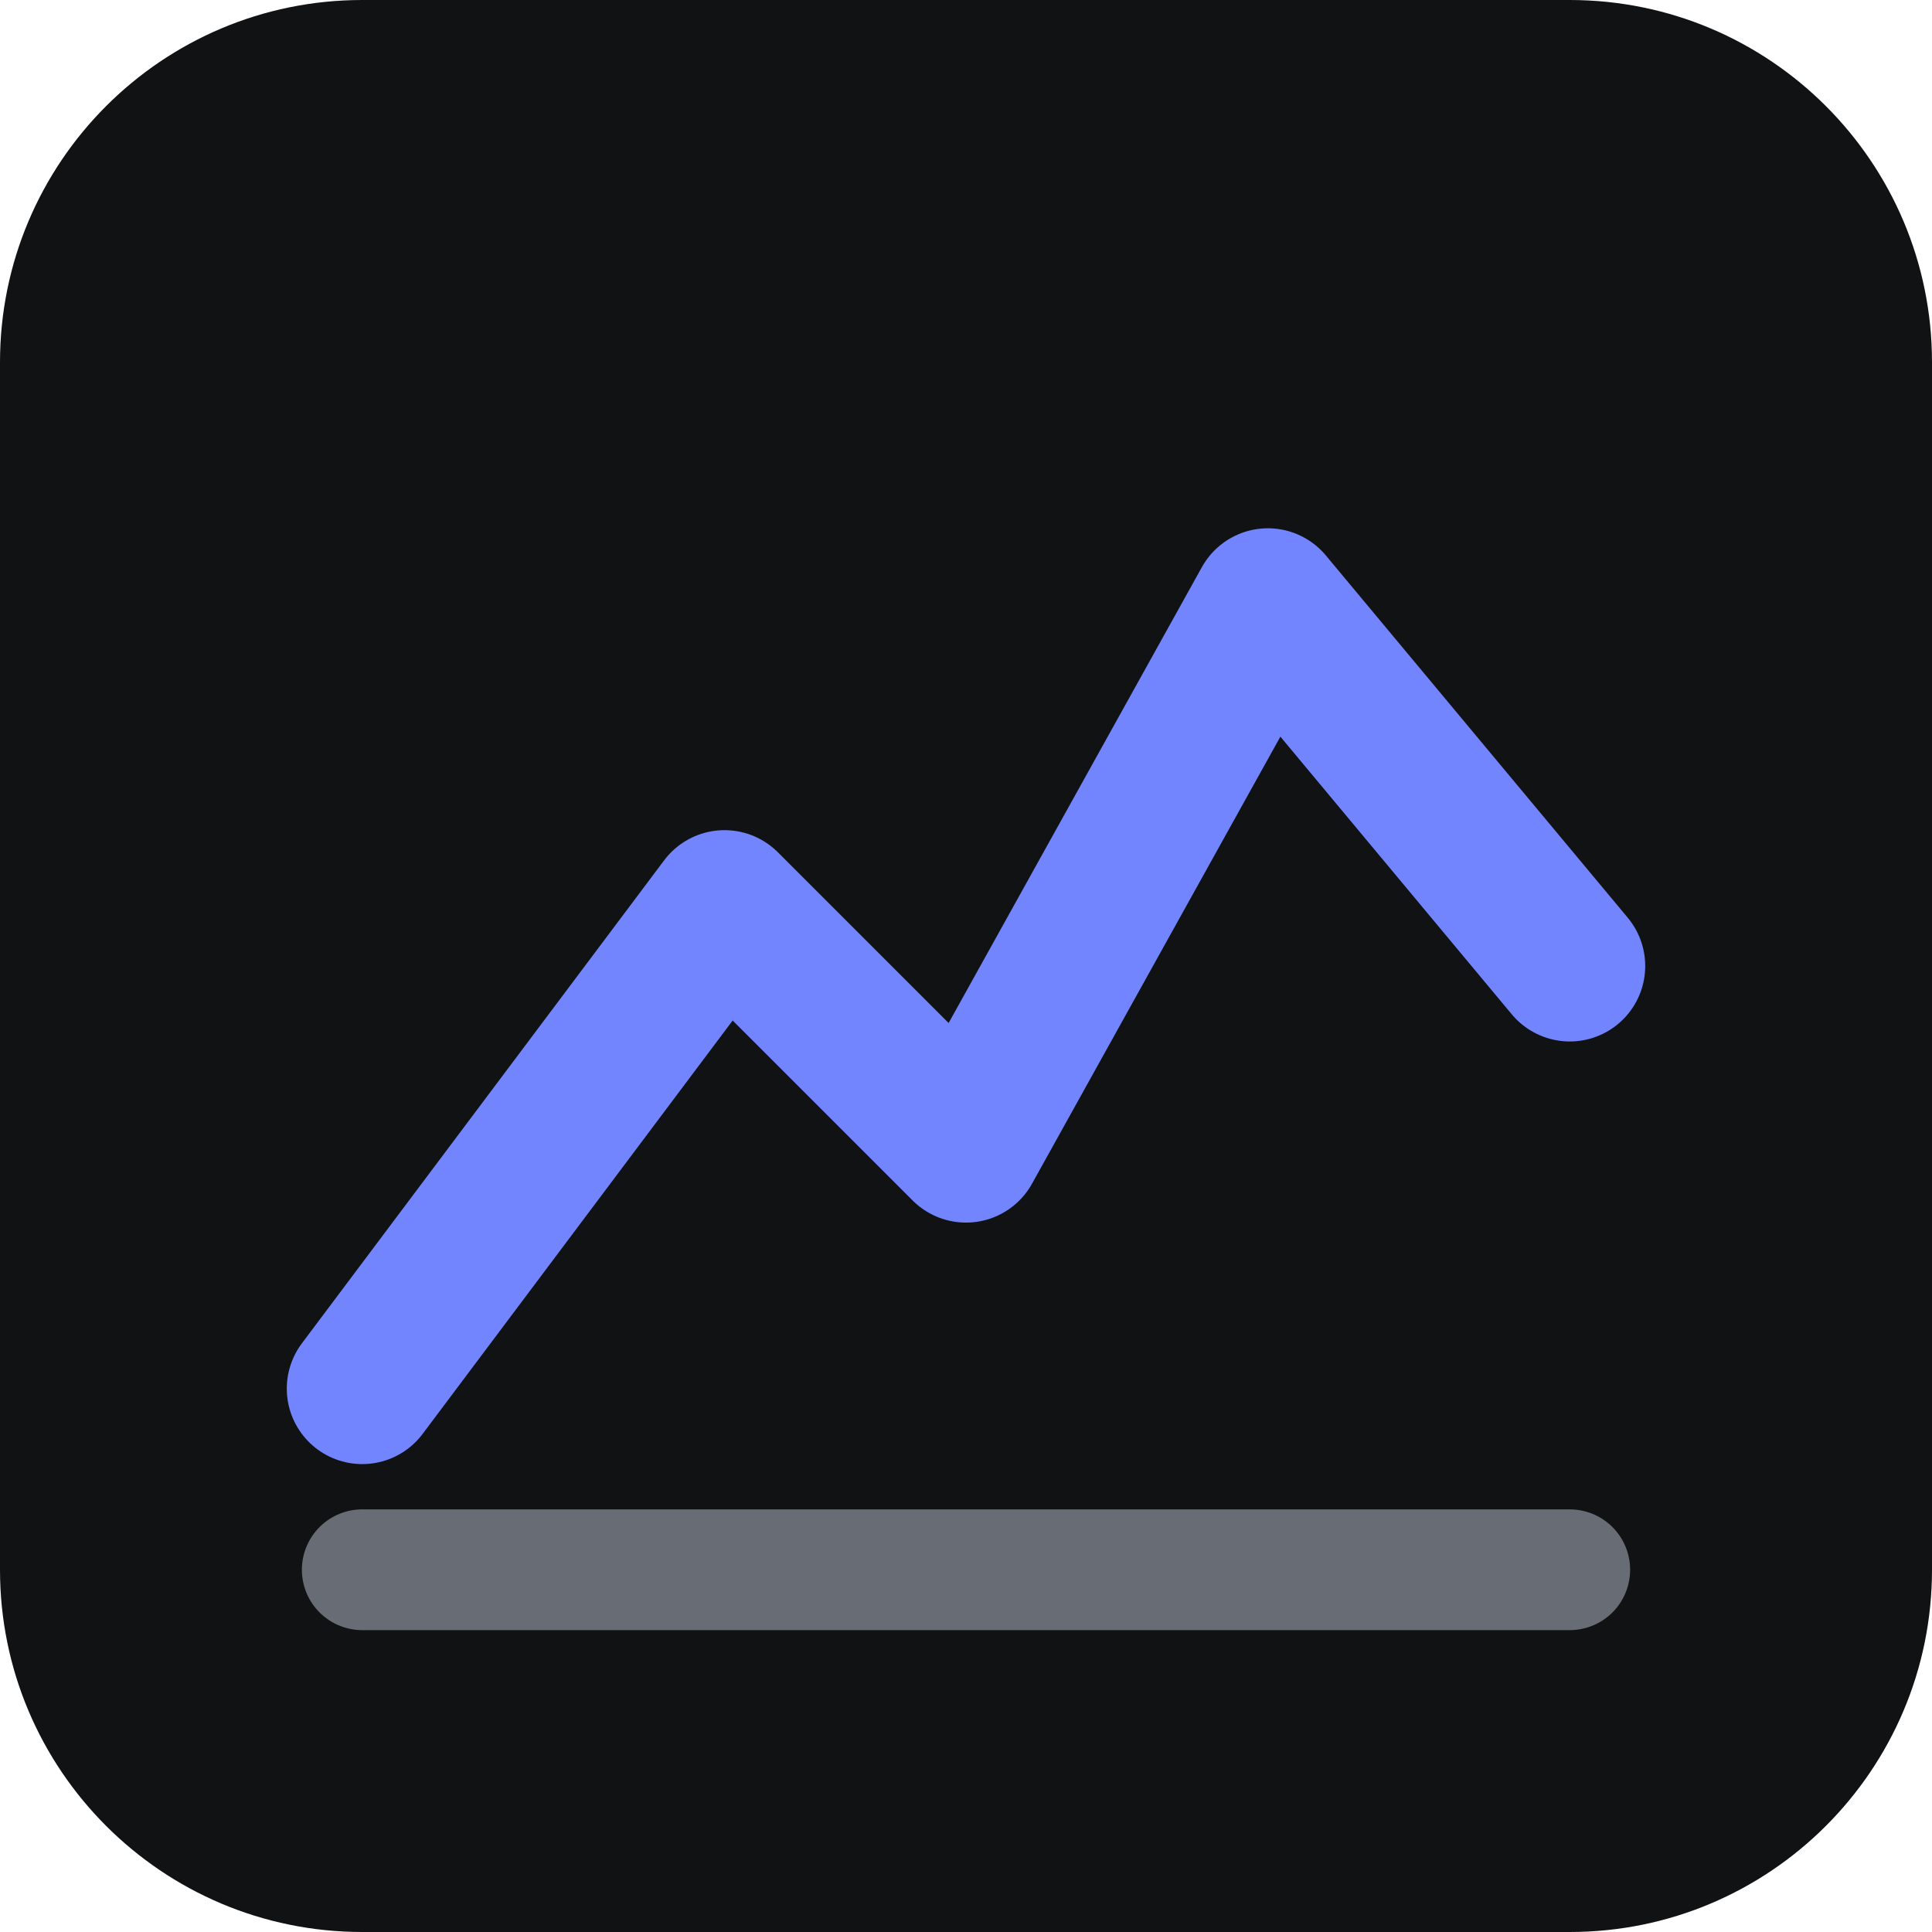
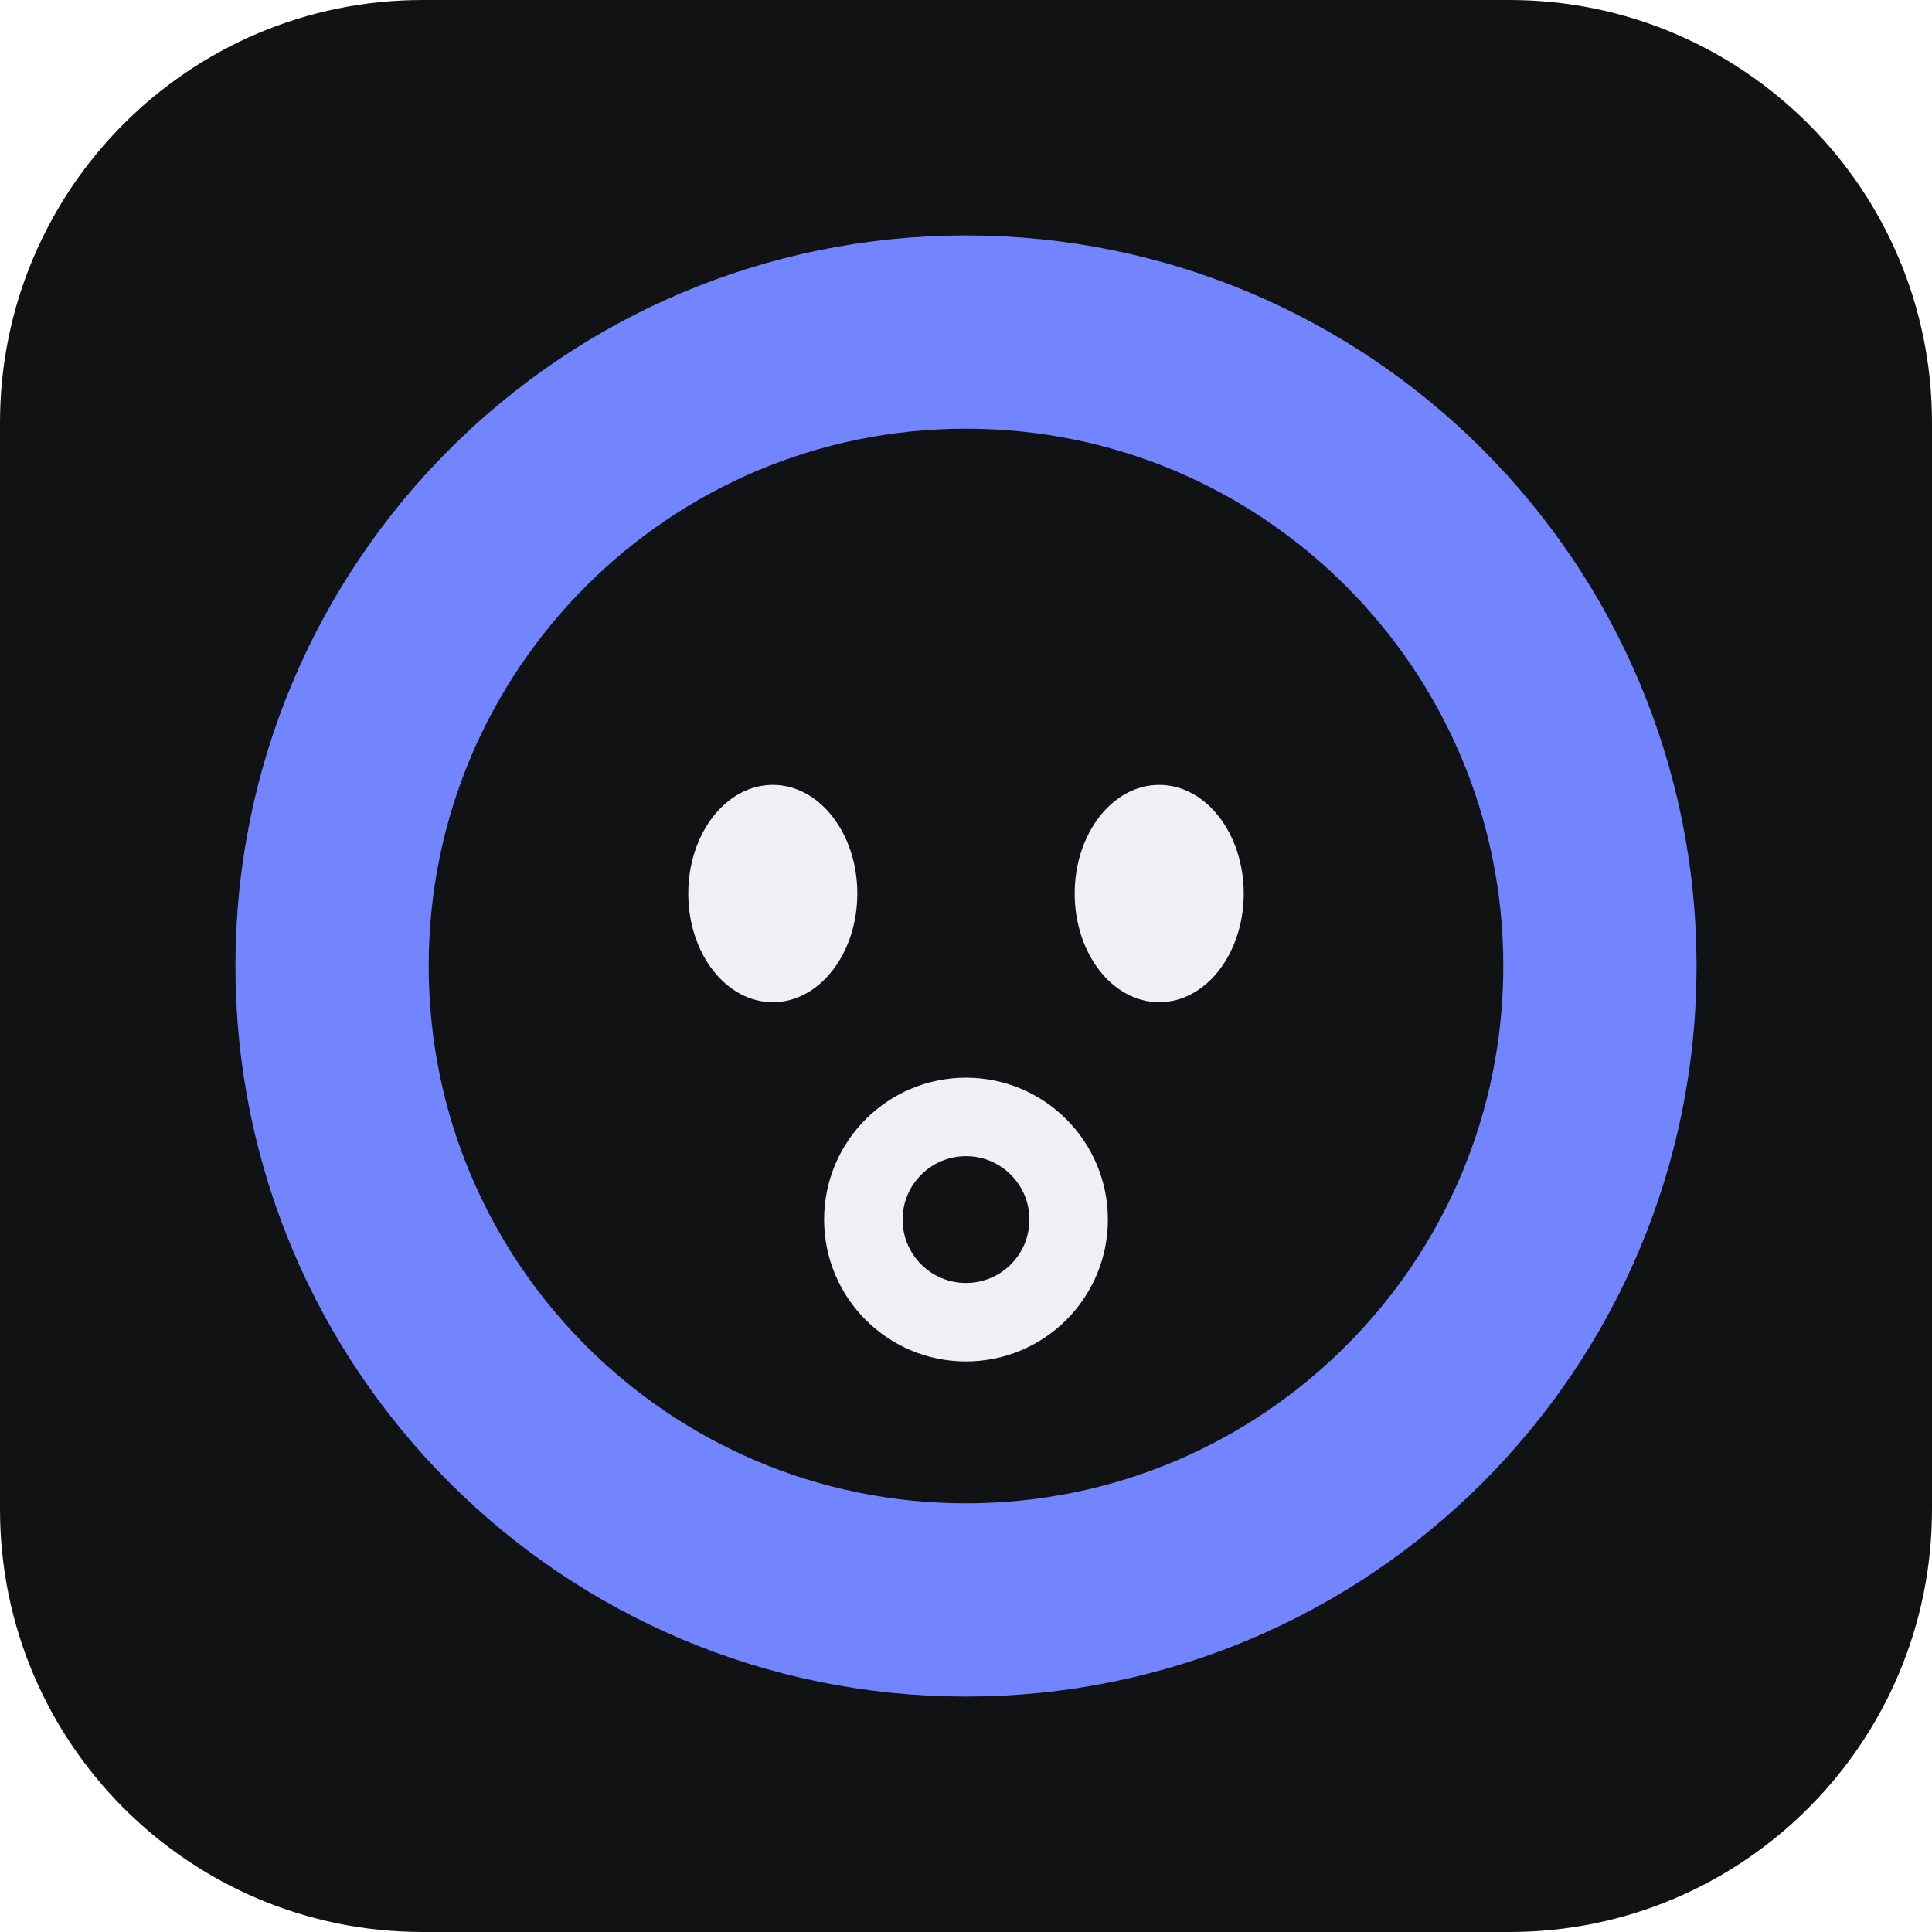
<svg xmlns="http://www.w3.org/2000/svg" viewBox="0 0 32 32">
-   <rect width="32" height="32" rx="6" fill="#111214" />
-   <path d="M6 23 12 15l4 4 5-9 5 6" fill="#111214" stroke="#7285fe" stroke-width="2.5" stroke-linecap="round" stroke-linejoin="round" />
-   <path d="M6 26h20" stroke="#686c74" stroke-width="2" stroke-linecap="round" />
+   <rect width="32" height="32" rx="7" fill="#111214" />
+   <circle cx="16" cy="16" r="10.5" style="fill:none" stroke="#282a2e" stroke-width="3.2" />
+   <circle cx="16" cy="16" r="10.5" style="fill:none" stroke="#7285fe" stroke-width="3.2" stroke-linecap="round" pathLength="100" stroke-dasharray="72 100" transform="rotate(-90 16 16)" />
+   <ellipse cx="12.8" cy="14.8" rx="1.4" ry="1.8" fill="#eff0f3" />
+   <ellipse cx="19.2" cy="14.8" rx="1.4" ry="1.8" fill="#eff0f3" />
+   <circle cx="16" cy="20.2" r="1.7" style="fill:none" stroke="#eff0f3" stroke-width="1.3" />
</svg>
